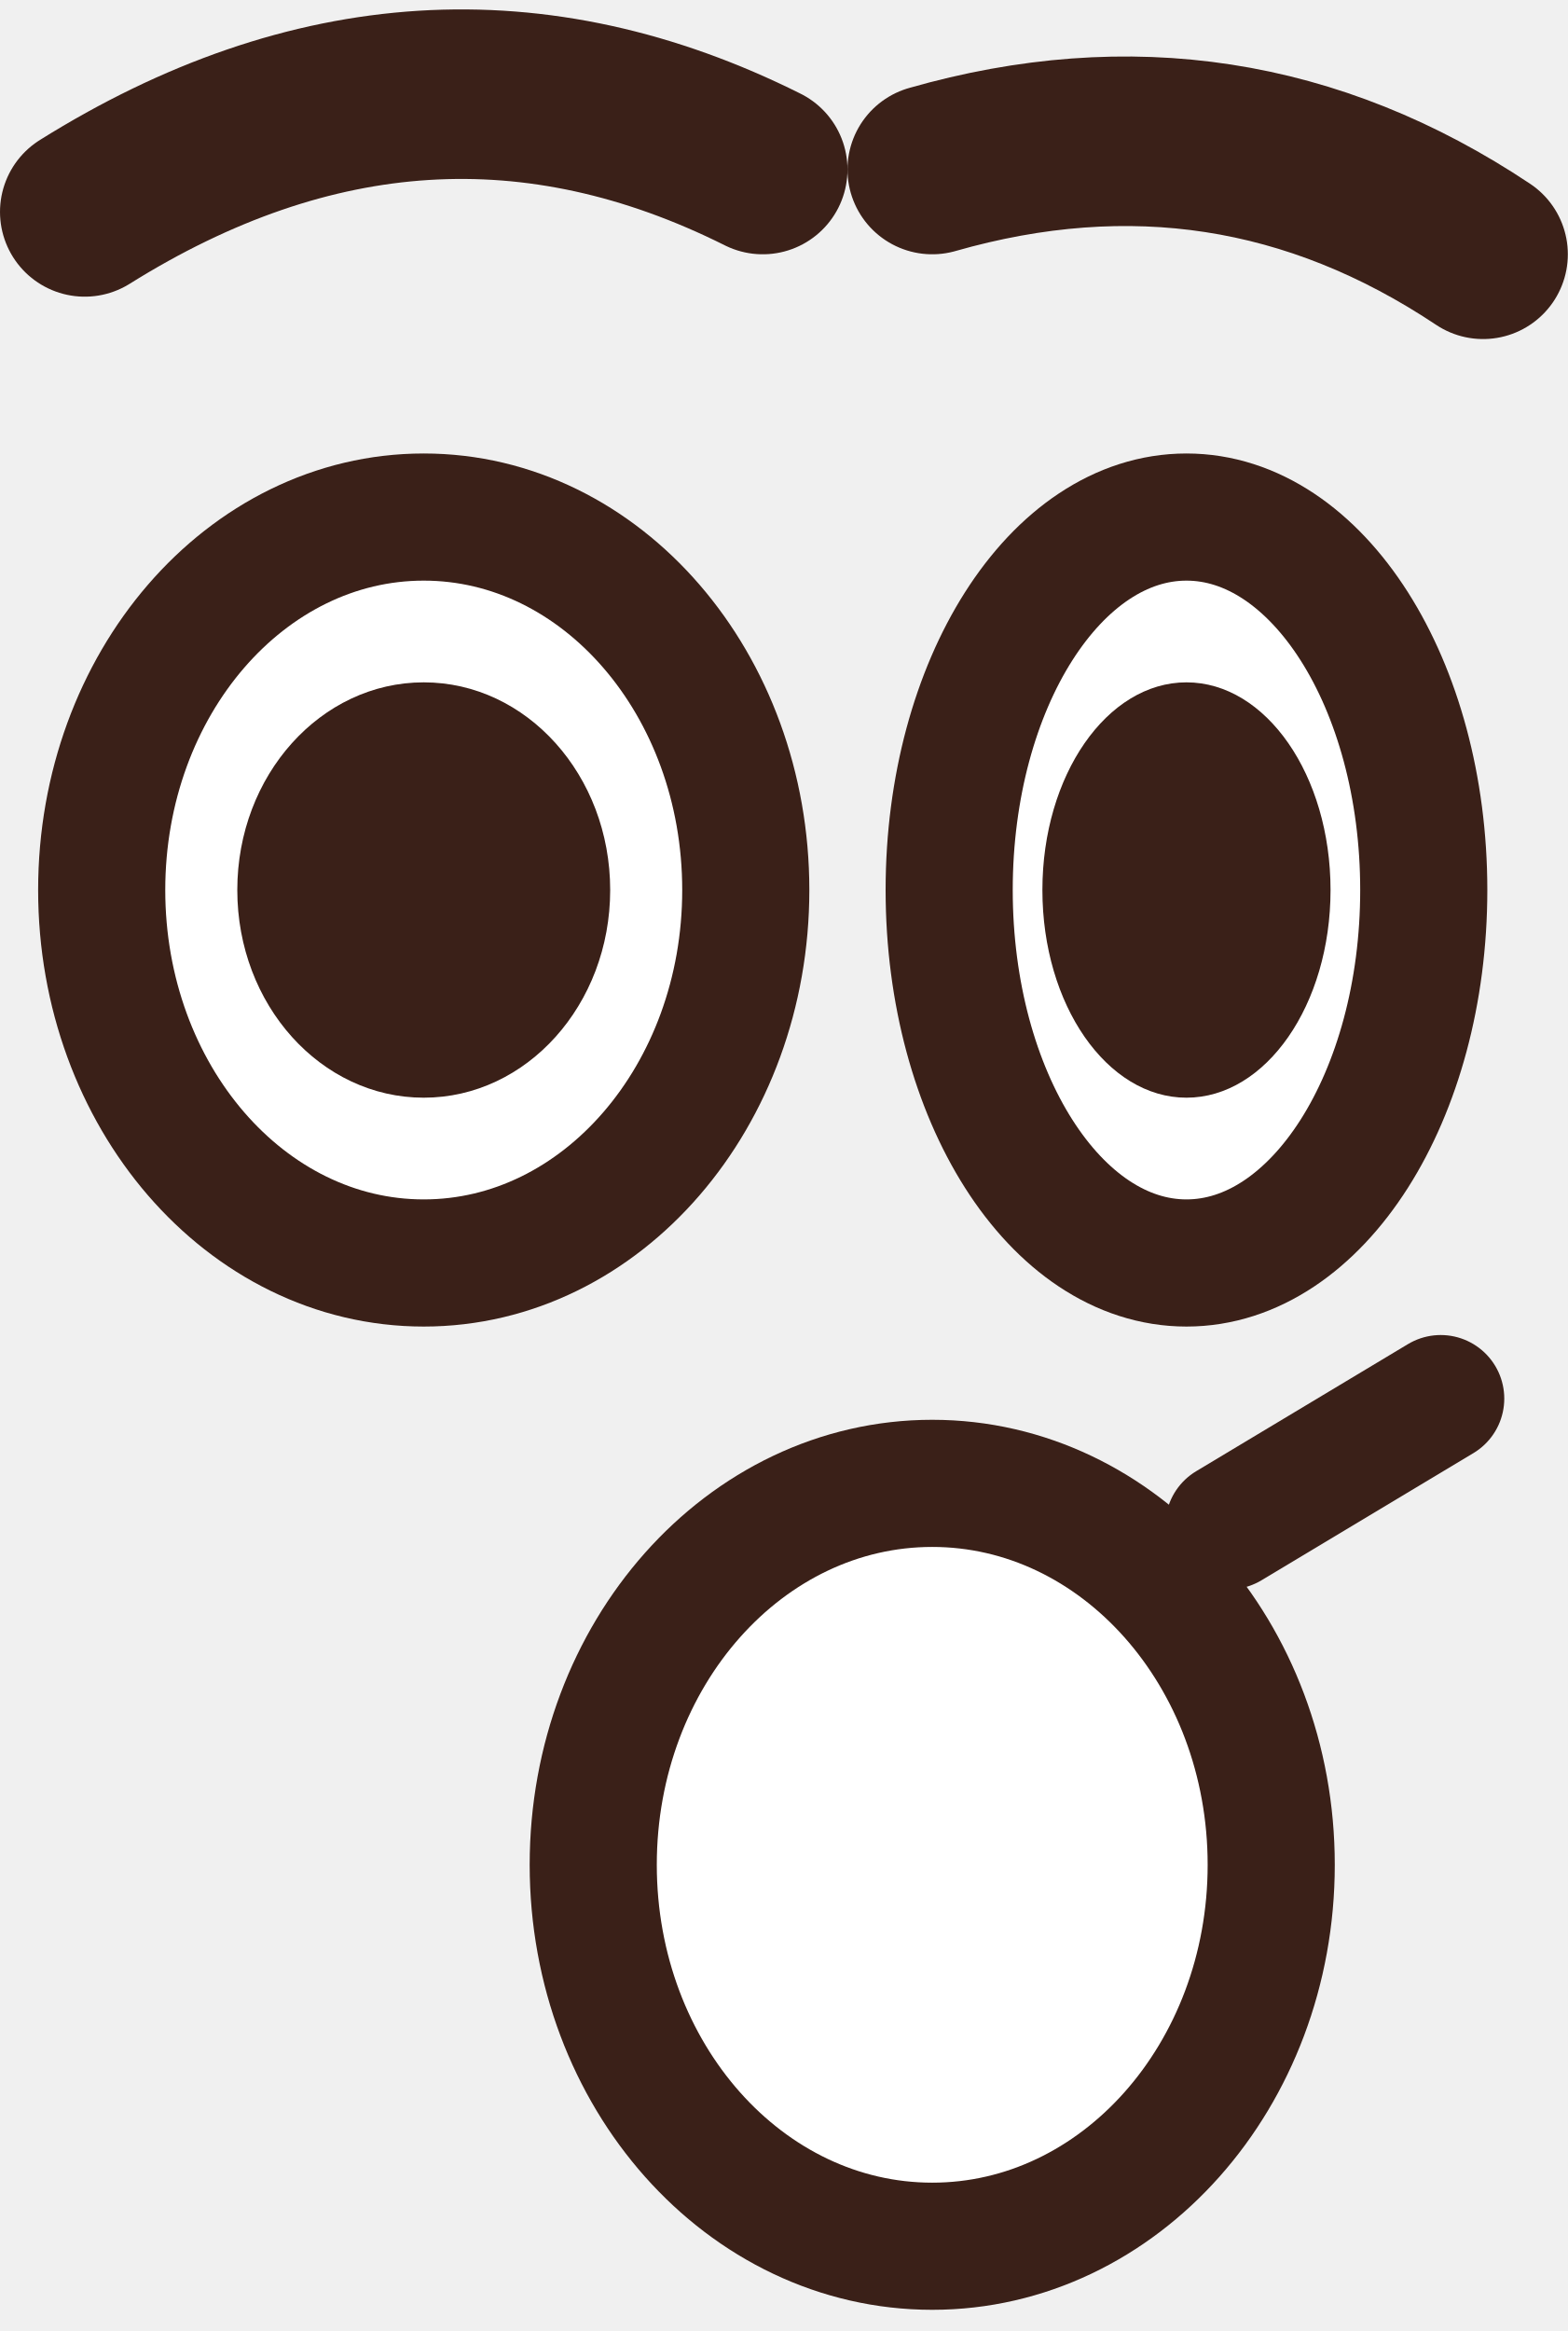
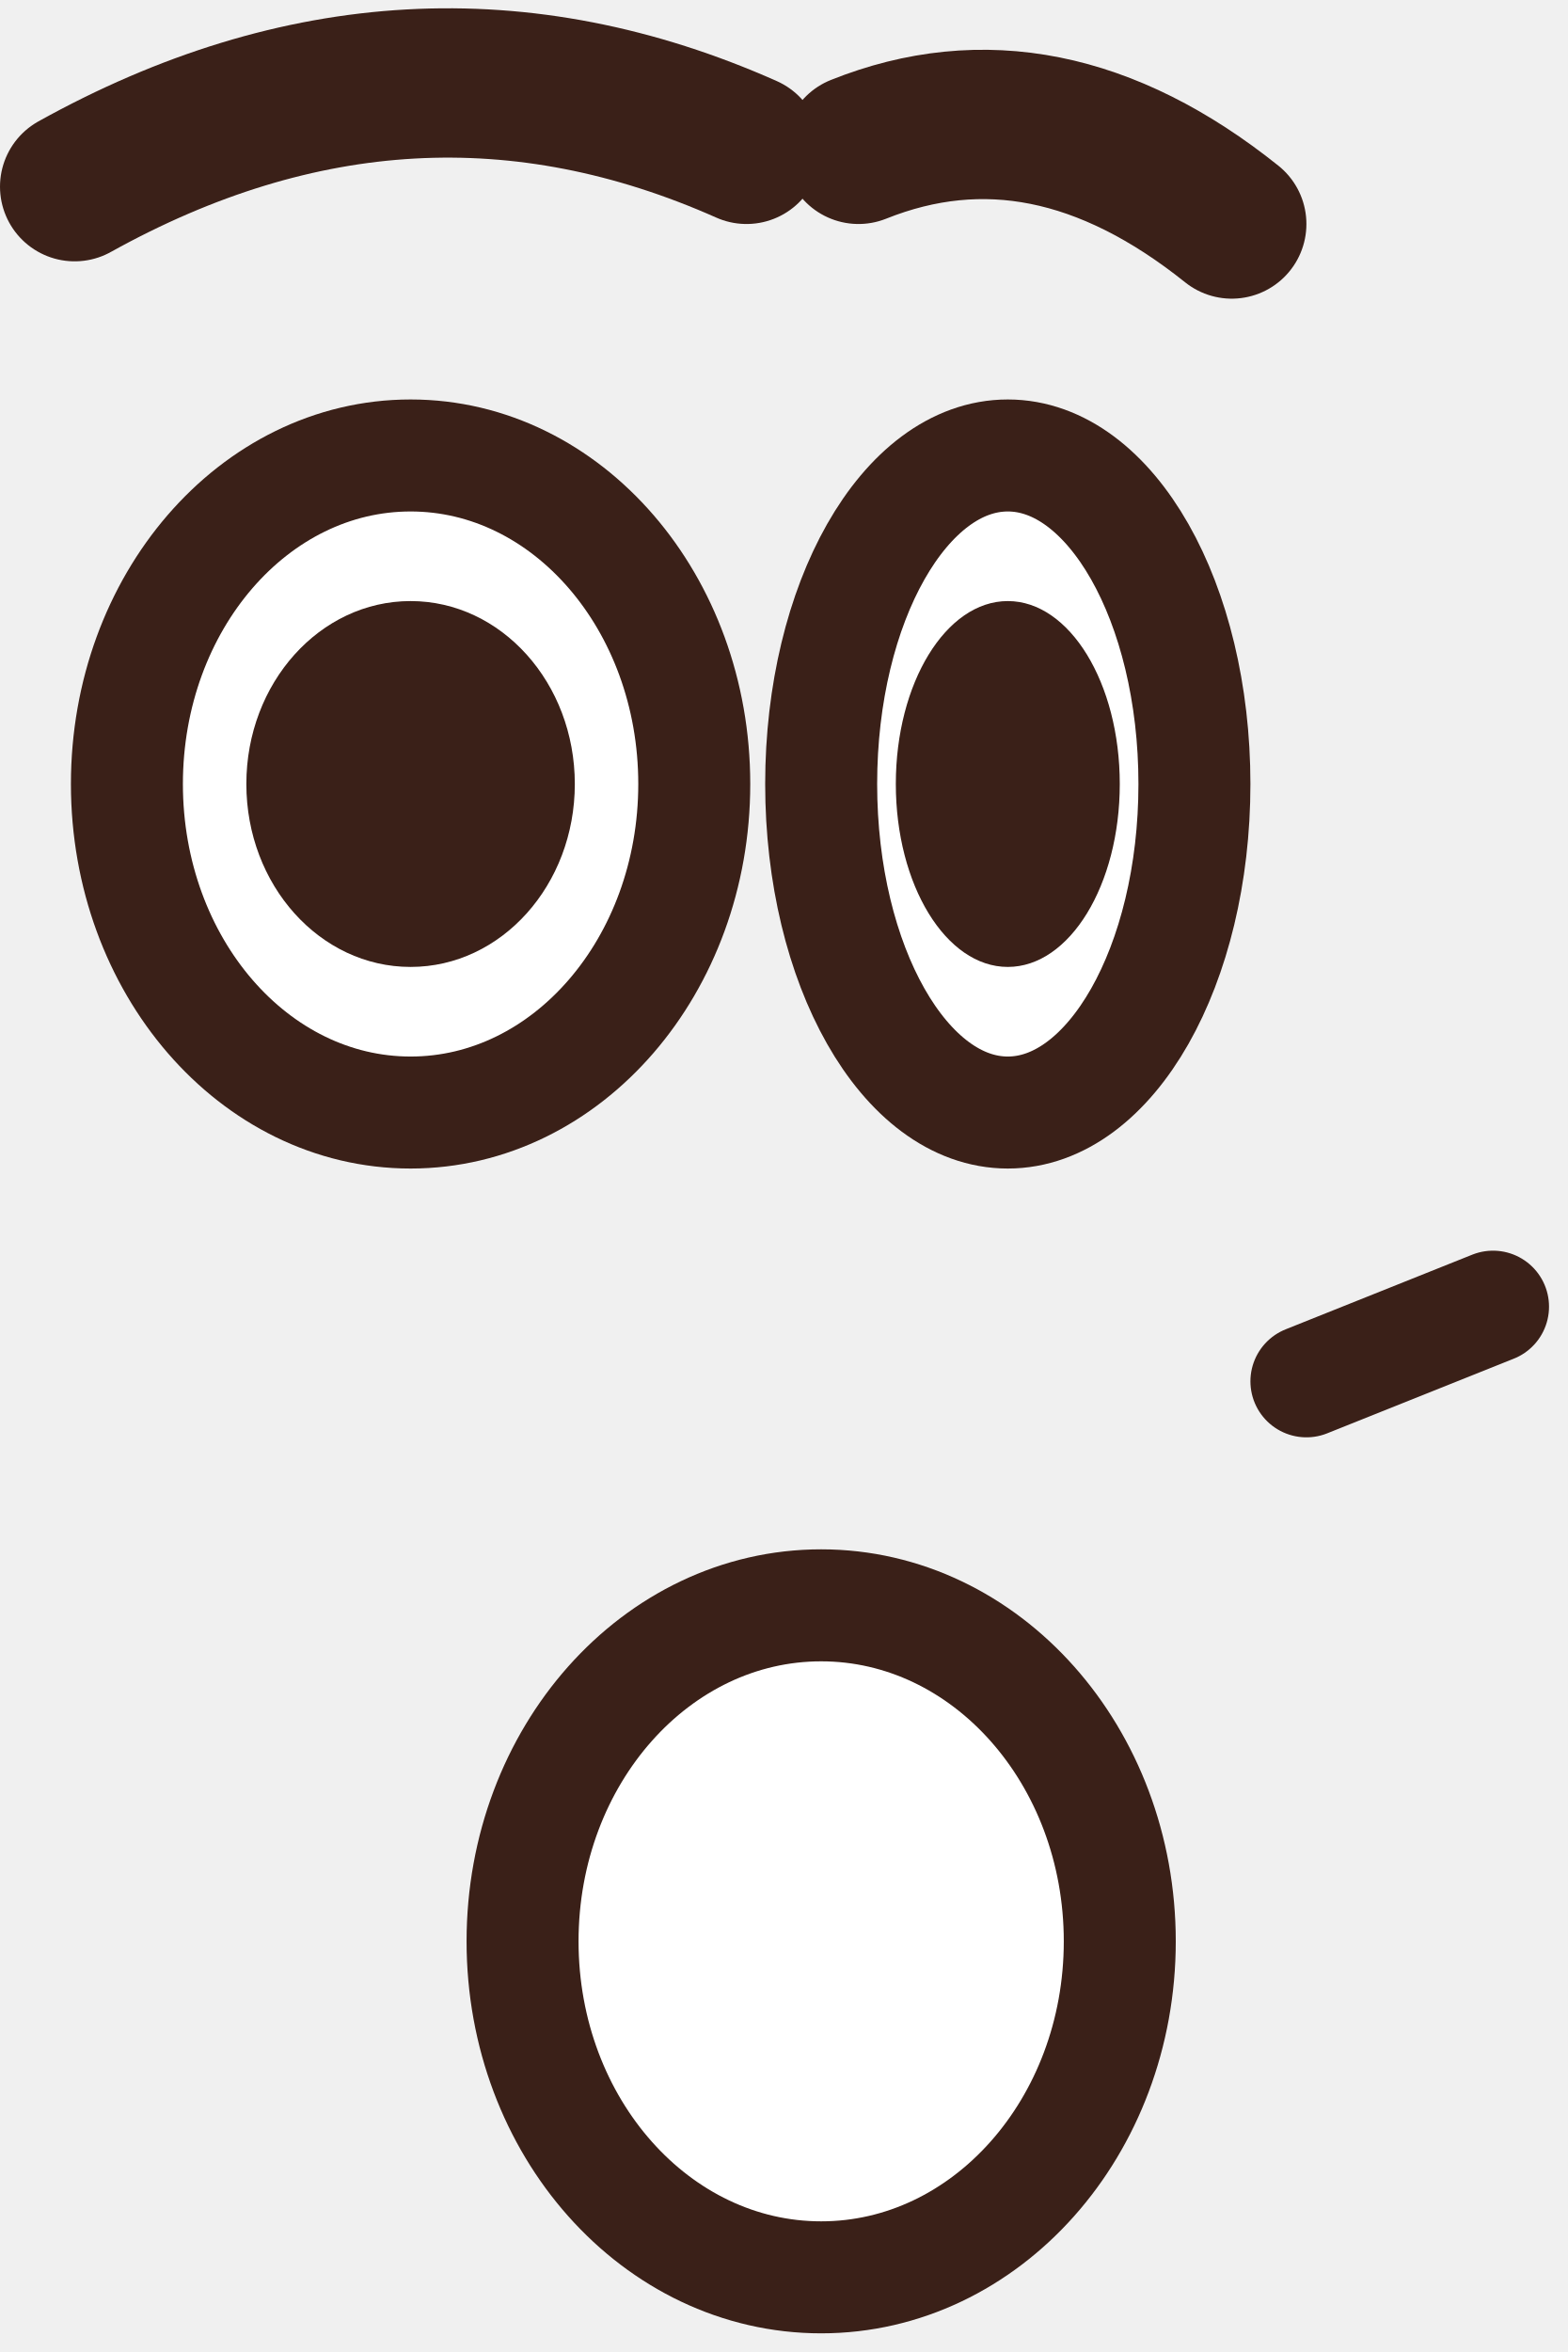
- <svg xmlns="http://www.w3.org/2000/svg" width="37" height="55" viewBox="116 53 37 55" shape-rendering="geometricPrecision">
-   <ellipse cx="126" cy="74" rx="7.6" ry="8.8" fill="#ffffff" stroke="#3a2018" stroke-width="3" />
-   <ellipse cx="126" cy="74" rx="4.4" ry="4.9" fill="#3a2018" />
-   <ellipse cx="144" cy="74" rx="5.6" ry="8.8" fill="#ffffff" stroke="#3a2018" stroke-width="3" />
-   <ellipse cx="144" cy="74" rx="3.4" ry="4.9" fill="#3a2018" />
-   <path d="M 118,58 Q 126,53 134,57" fill="none" stroke="#3a2018" stroke-width="4" stroke-linecap="round" stroke-linejoin="round" />
-   <path d="M 138,57 Q 145,55 151,59" fill="none" stroke="#3a2018" stroke-width="4" stroke-linecap="round" stroke-linejoin="round" />
-   <path d="M 150,86 L 145,89" fill="none" stroke="#3a2018" stroke-width="3" stroke-linecap="round" stroke-linejoin="round" />
-   <ellipse cx="138" cy="97" rx="8" ry="9" fill="#ffffff" stroke="#3a2018" stroke-width="3" />
+ <svg xmlns="http://www.w3.org/2000/svg" width="42" height="63" viewBox="119 53 42 63" shape-rendering="geometricPrecision">
+   <ellipse cx="130" cy="74" rx="7.6" ry="8.8" fill="#ffffff" stroke="#3a2018" stroke-width="3" />
+   <ellipse cx="130" cy="74" rx="4.4" ry="4.9" fill="#3a2018" />
+   <ellipse cx="146" cy="74" rx="5" ry="8.8" fill="#ffffff" stroke="#3a2018" stroke-width="3" />
+   <ellipse cx="146" cy="74" rx="3" ry="4.9" fill="#3a2018" />
+   <path d="M 121,58 Q 130,53 139,57" fill="none" stroke="#3a2018" stroke-width="4" stroke-linecap="round" stroke-linejoin="round" />
+   <path d="M 142,57 Q 147,55 152,59" fill="none" stroke="#3a2018" stroke-width="4" stroke-linecap="round" stroke-linejoin="round" />
+   <path d="M 159,88 L 154,90" fill="none" stroke="#3a2018" stroke-width="3" stroke-linecap="round" stroke-linejoin="round" />
+   <ellipse cx="141" cy="105" rx="8" ry="9" fill="#ffffff" stroke="#3a2018" stroke-width="3" />
</svg>
